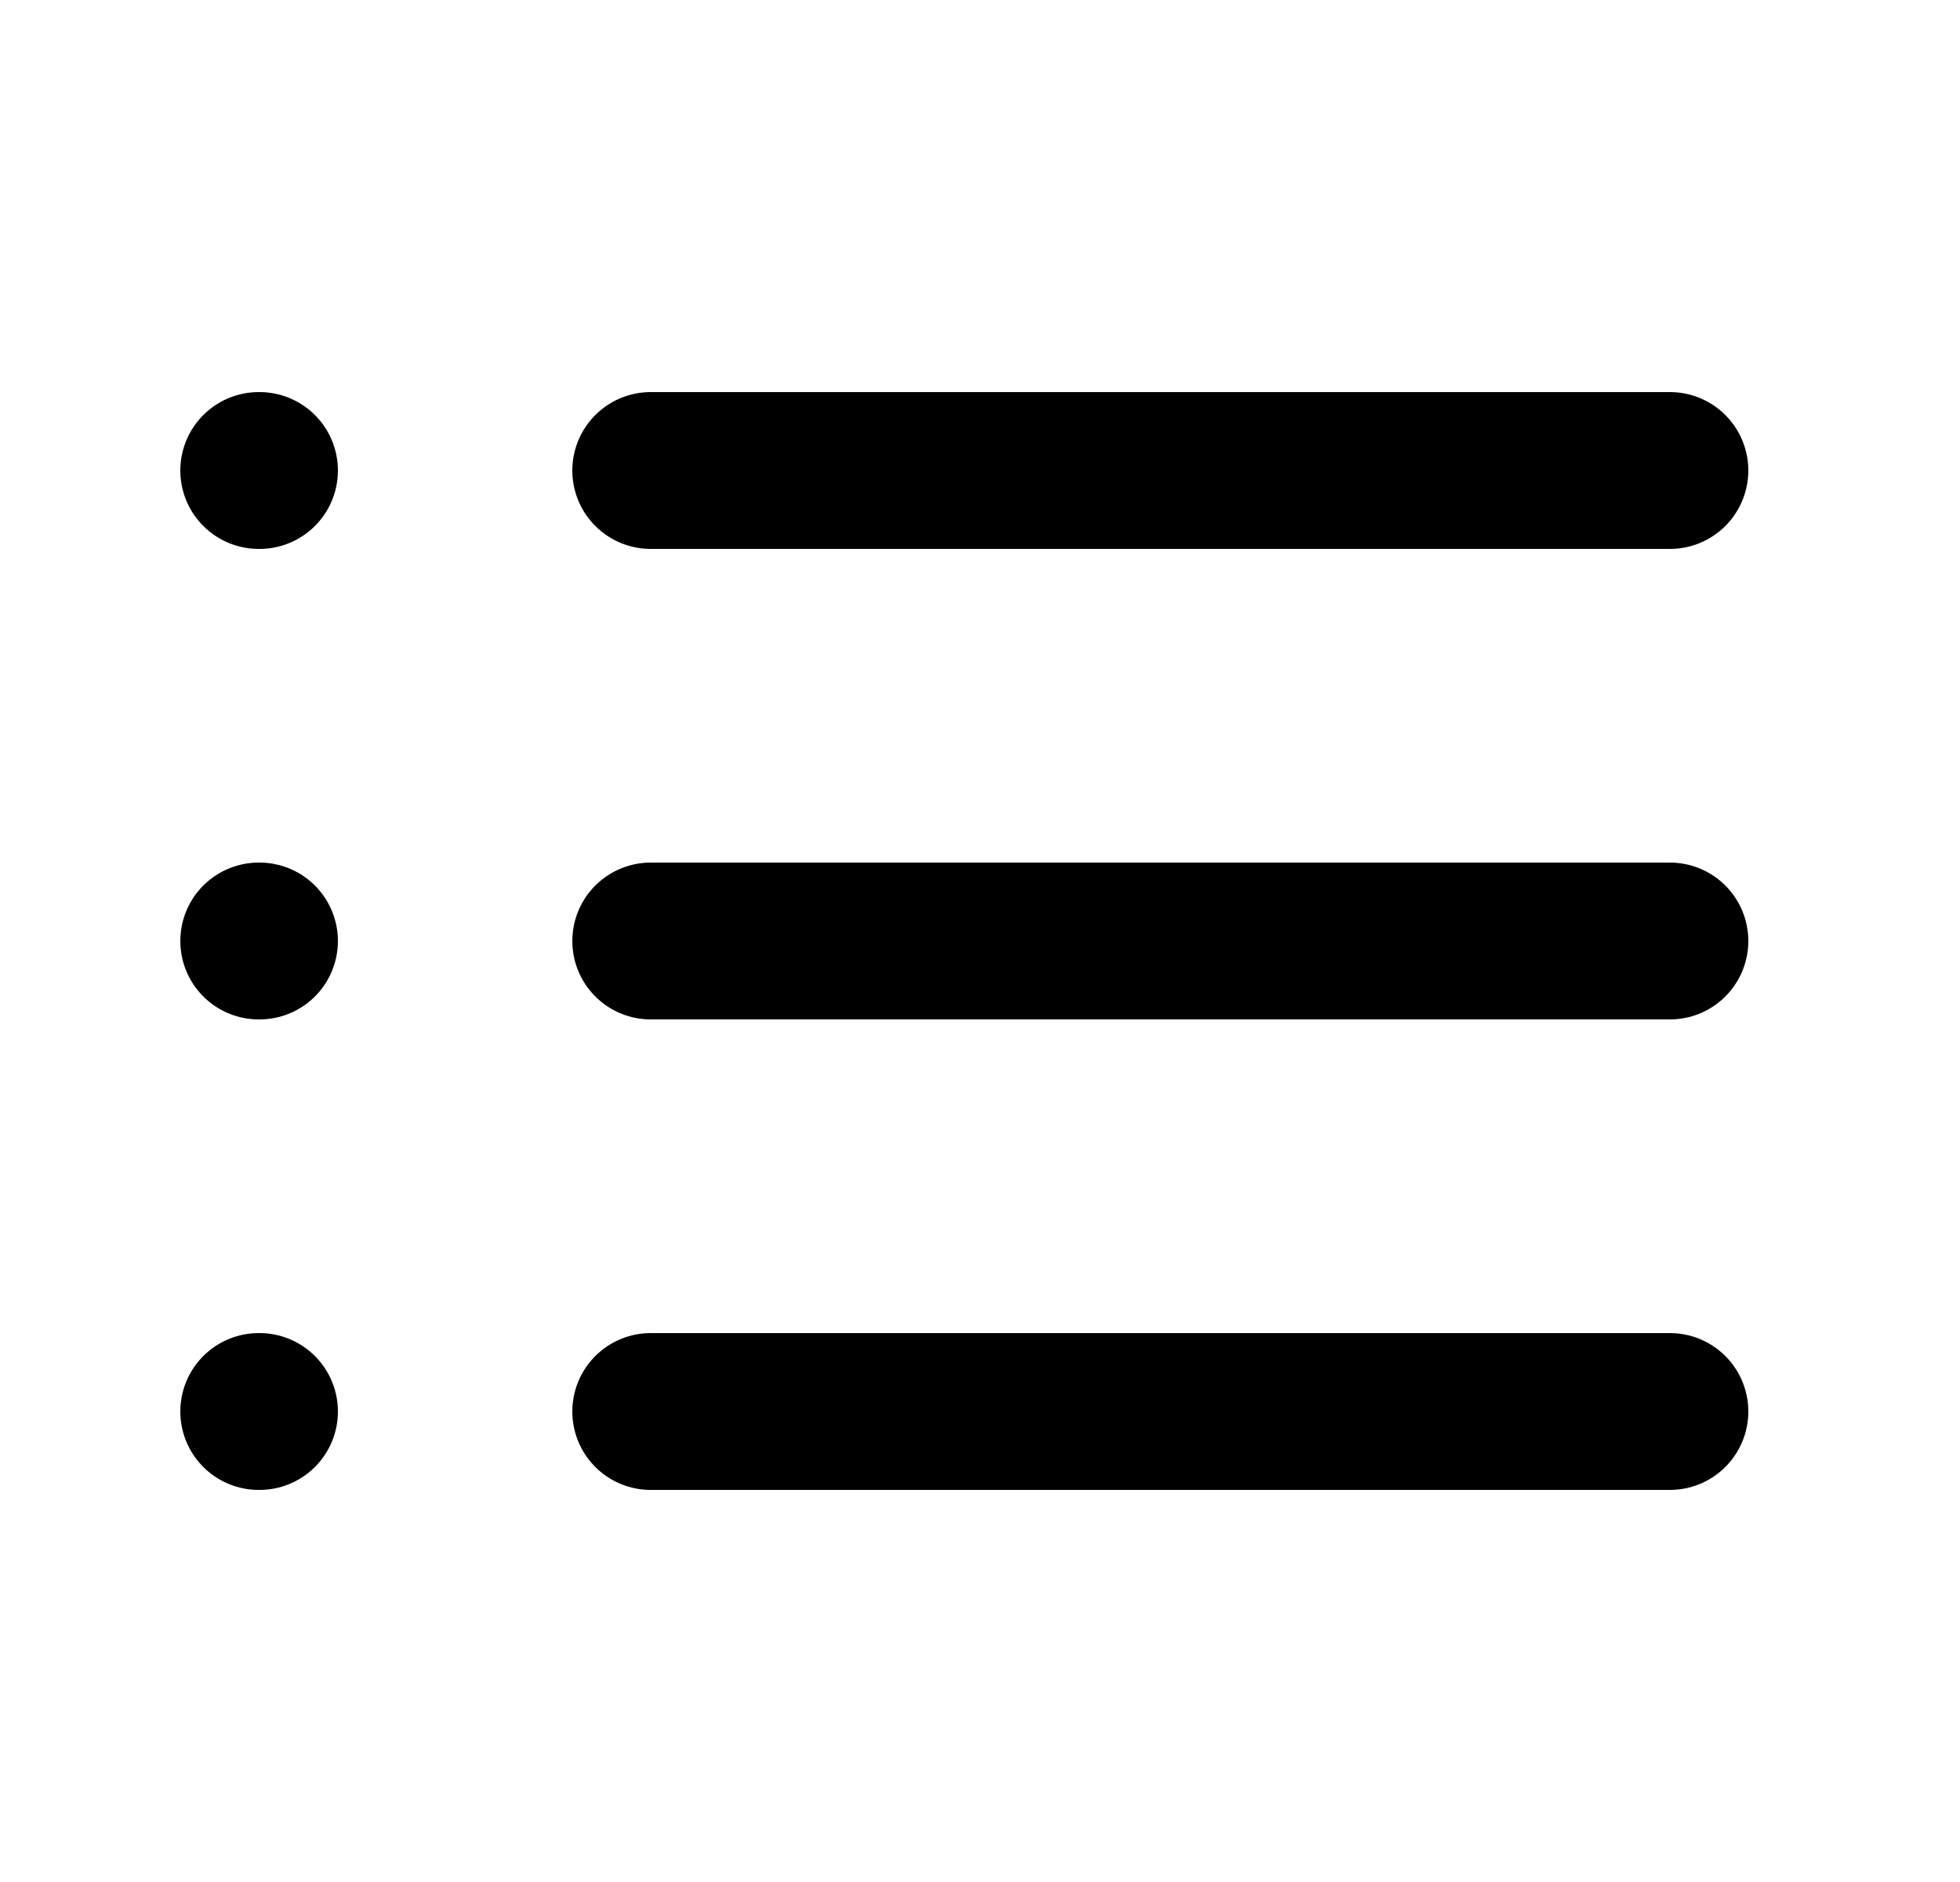
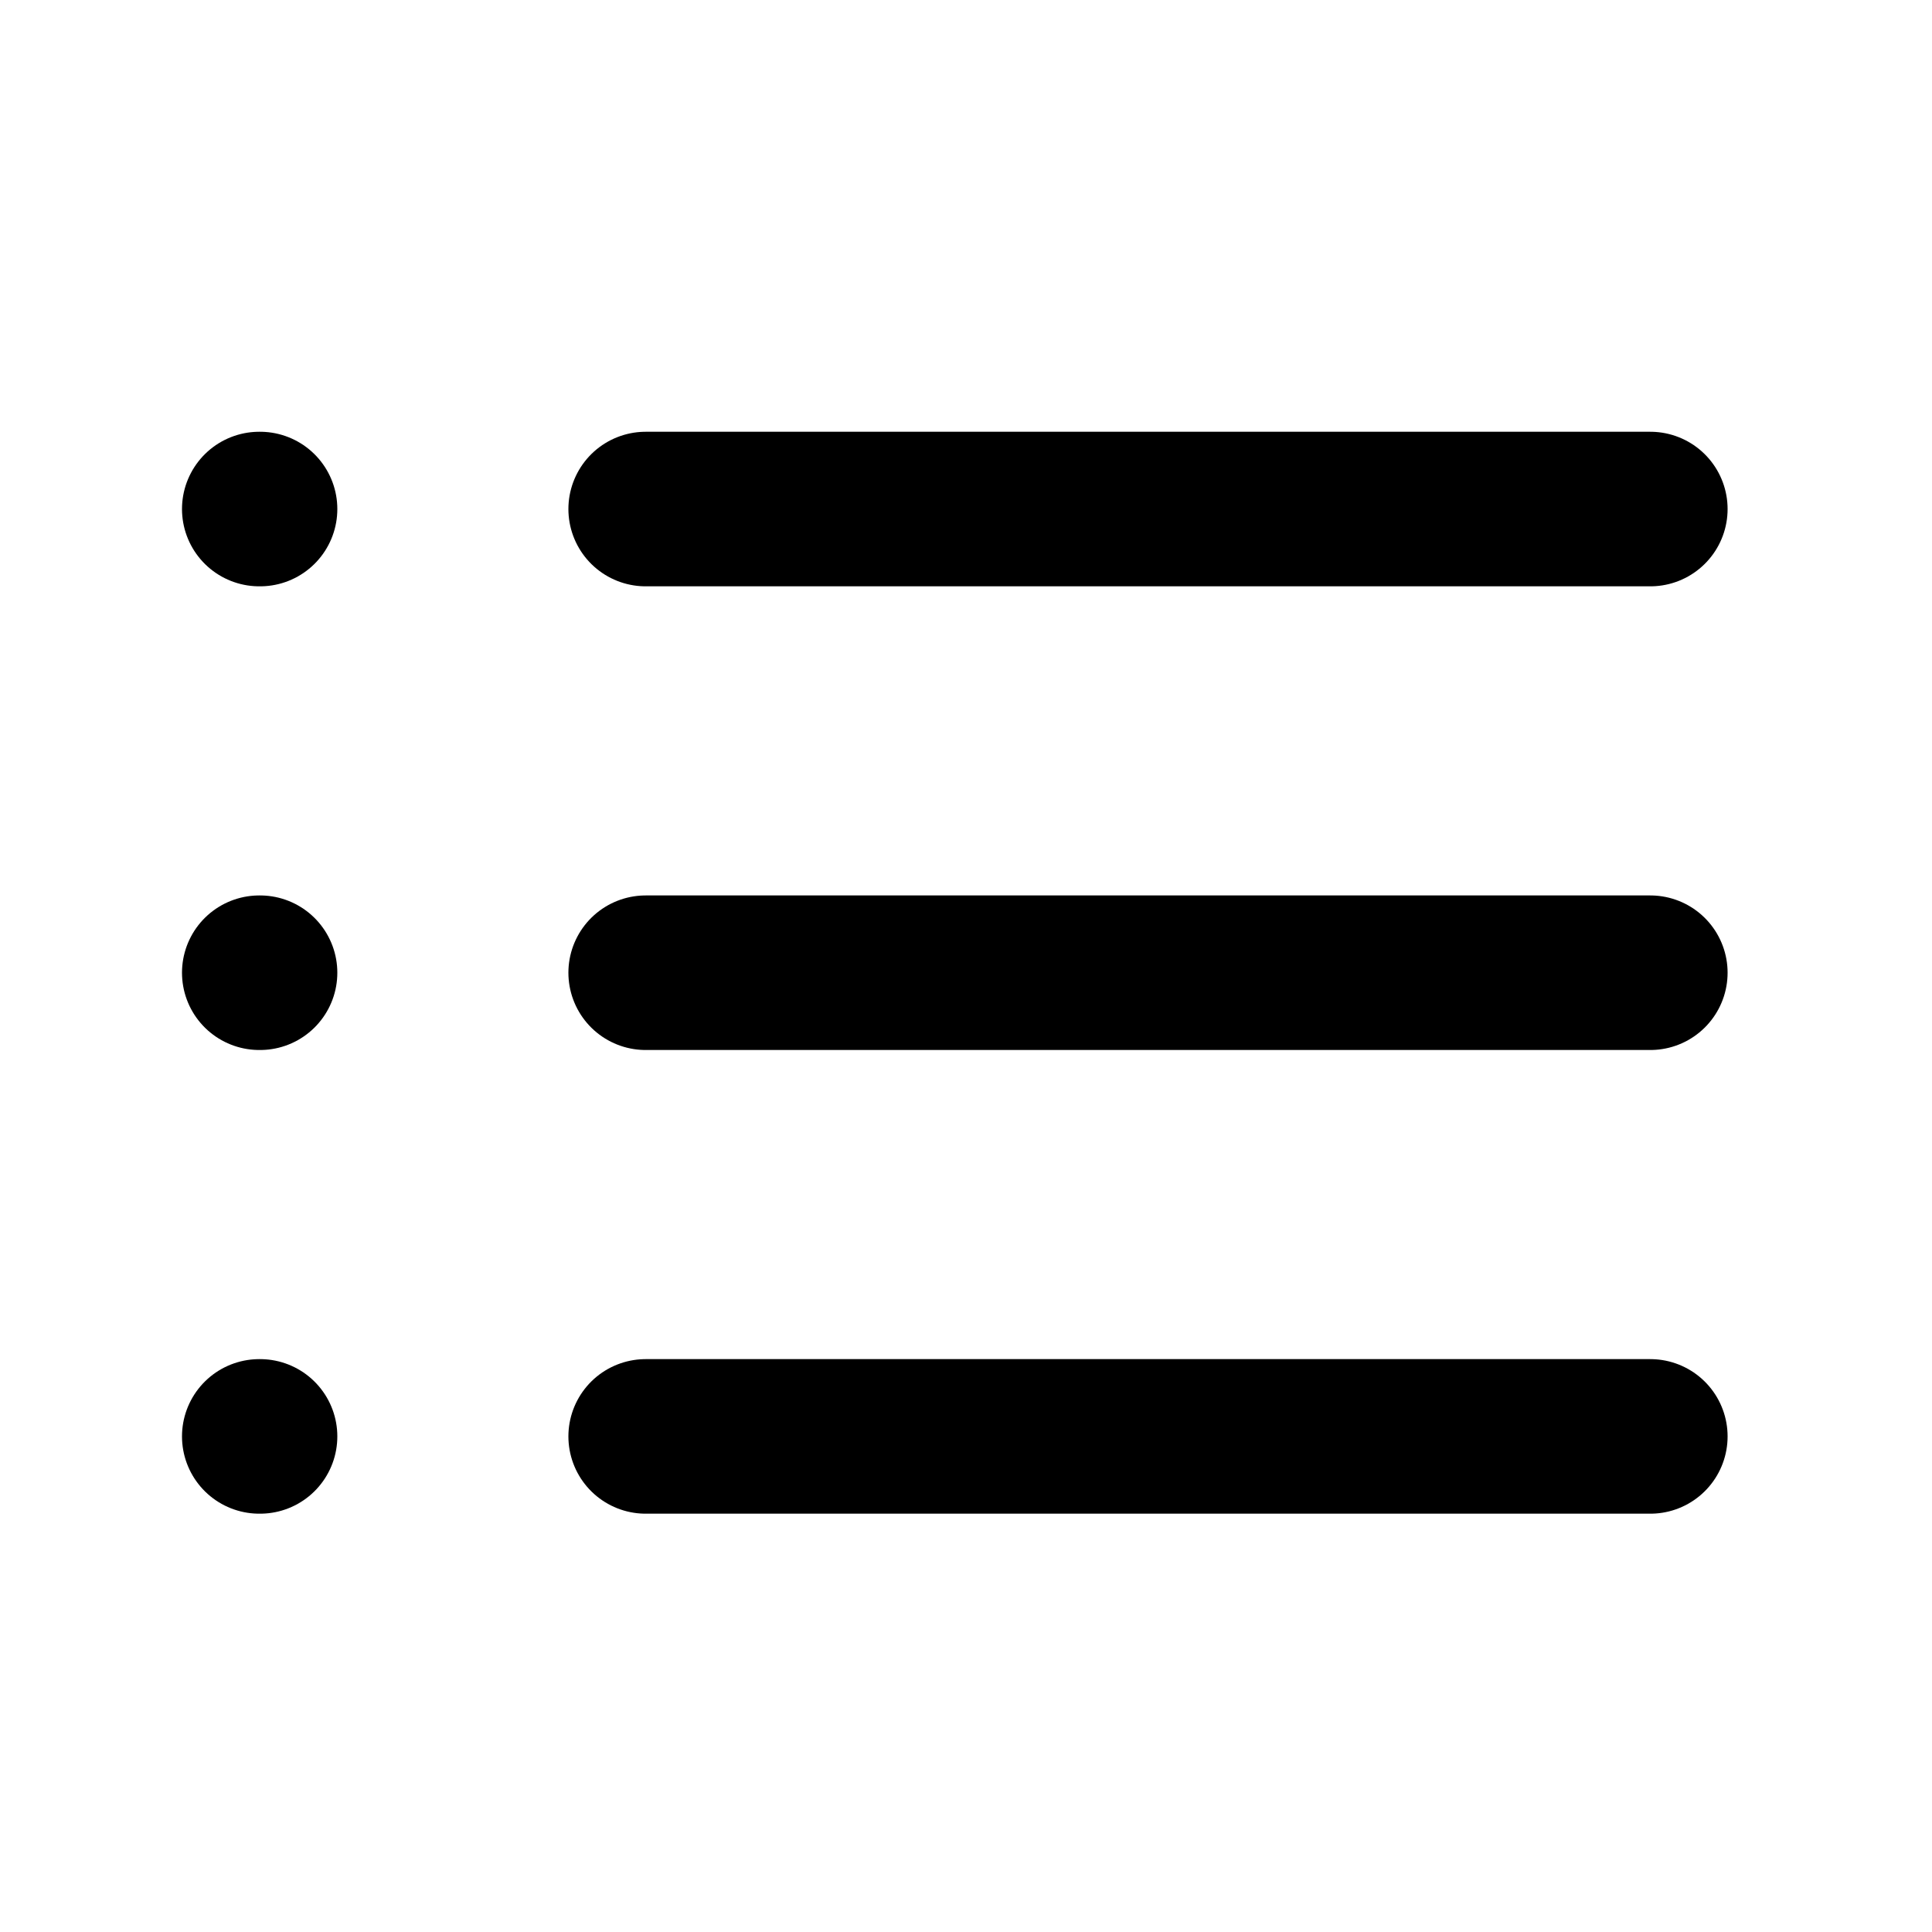
- <svg xmlns="http://www.w3.org/2000/svg" width="25" height="24" viewBox="0 0 25 24" fill="none">
-   <path d="M8.3 6H21.3" stroke="black" stroke-width="2" stroke-linecap="round" stroke-linejoin="round" />
-   <path d="M8.3 12H21.3" stroke="black" stroke-width="2" stroke-linecap="round" stroke-linejoin="round" />
-   <path d="M8.3 18H21.3" stroke="black" stroke-width="2" stroke-linecap="round" stroke-linejoin="round" />
-   <path d="M3.3 6H3.31" stroke="black" stroke-width="2" stroke-linecap="round" stroke-linejoin="round" />
-   <path d="M3.3 12H3.31" stroke="black" stroke-width="2" stroke-linecap="round" stroke-linejoin="round" />
-   <path d="M3.3 18H3.31" stroke="black" stroke-width="2" stroke-linecap="round" stroke-linejoin="round" />
+ <svg xmlns="http://www.w3.org/2000/svg" width="25" height="25" viewBox="0 0 25 25" fill="none">
+   <path d="M8.355 6.587H21.355" stroke="black" stroke-width="2" stroke-linecap="round" stroke-linejoin="round" />
+   <path d="M8.355 12.587H21.355" stroke="black" stroke-width="2" stroke-linecap="round" stroke-linejoin="round" />
+   <path d="M8.355 18.587H21.355" stroke="black" stroke-width="2" stroke-linecap="round" stroke-linejoin="round" />
+   <path d="M3.355 6.587H3.365" stroke="black" stroke-width="2" stroke-linecap="round" stroke-linejoin="round" />
+   <path d="M3.355 12.587H3.365" stroke="black" stroke-width="2" stroke-linecap="round" stroke-linejoin="round" />
+   <path d="M3.355 18.587H3.365" stroke="black" stroke-width="2" stroke-linecap="round" stroke-linejoin="round" />
</svg>
